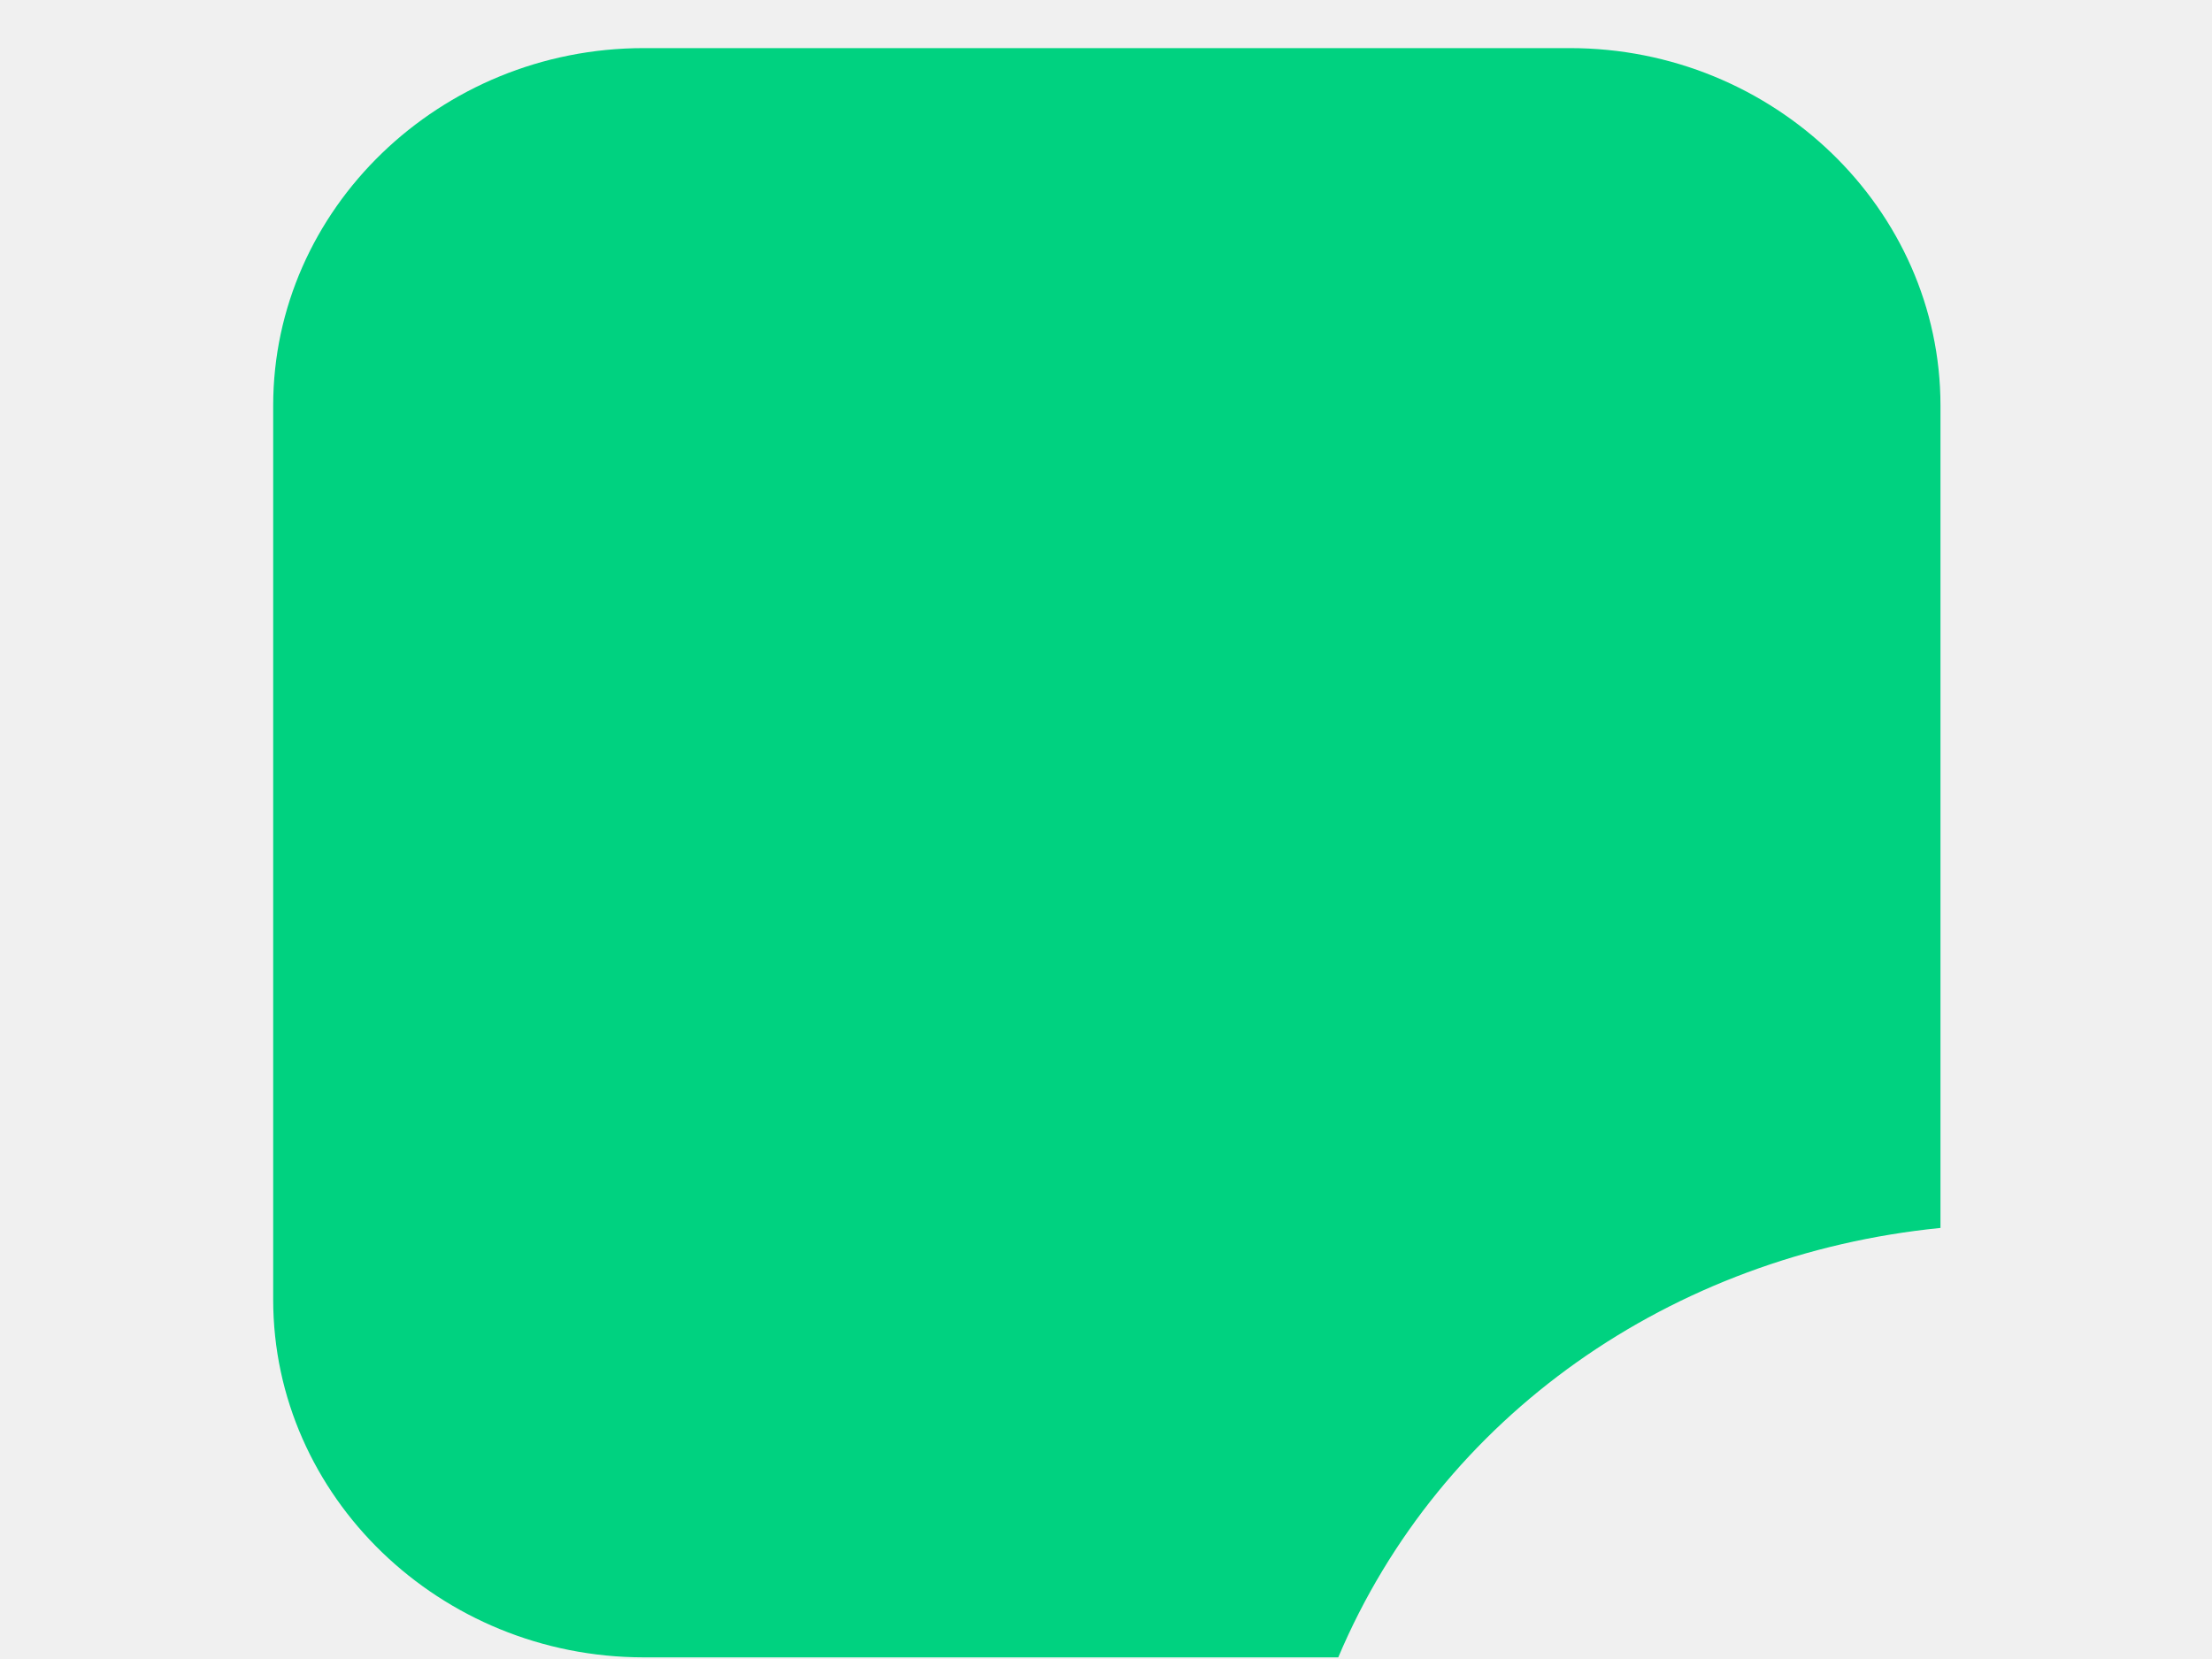
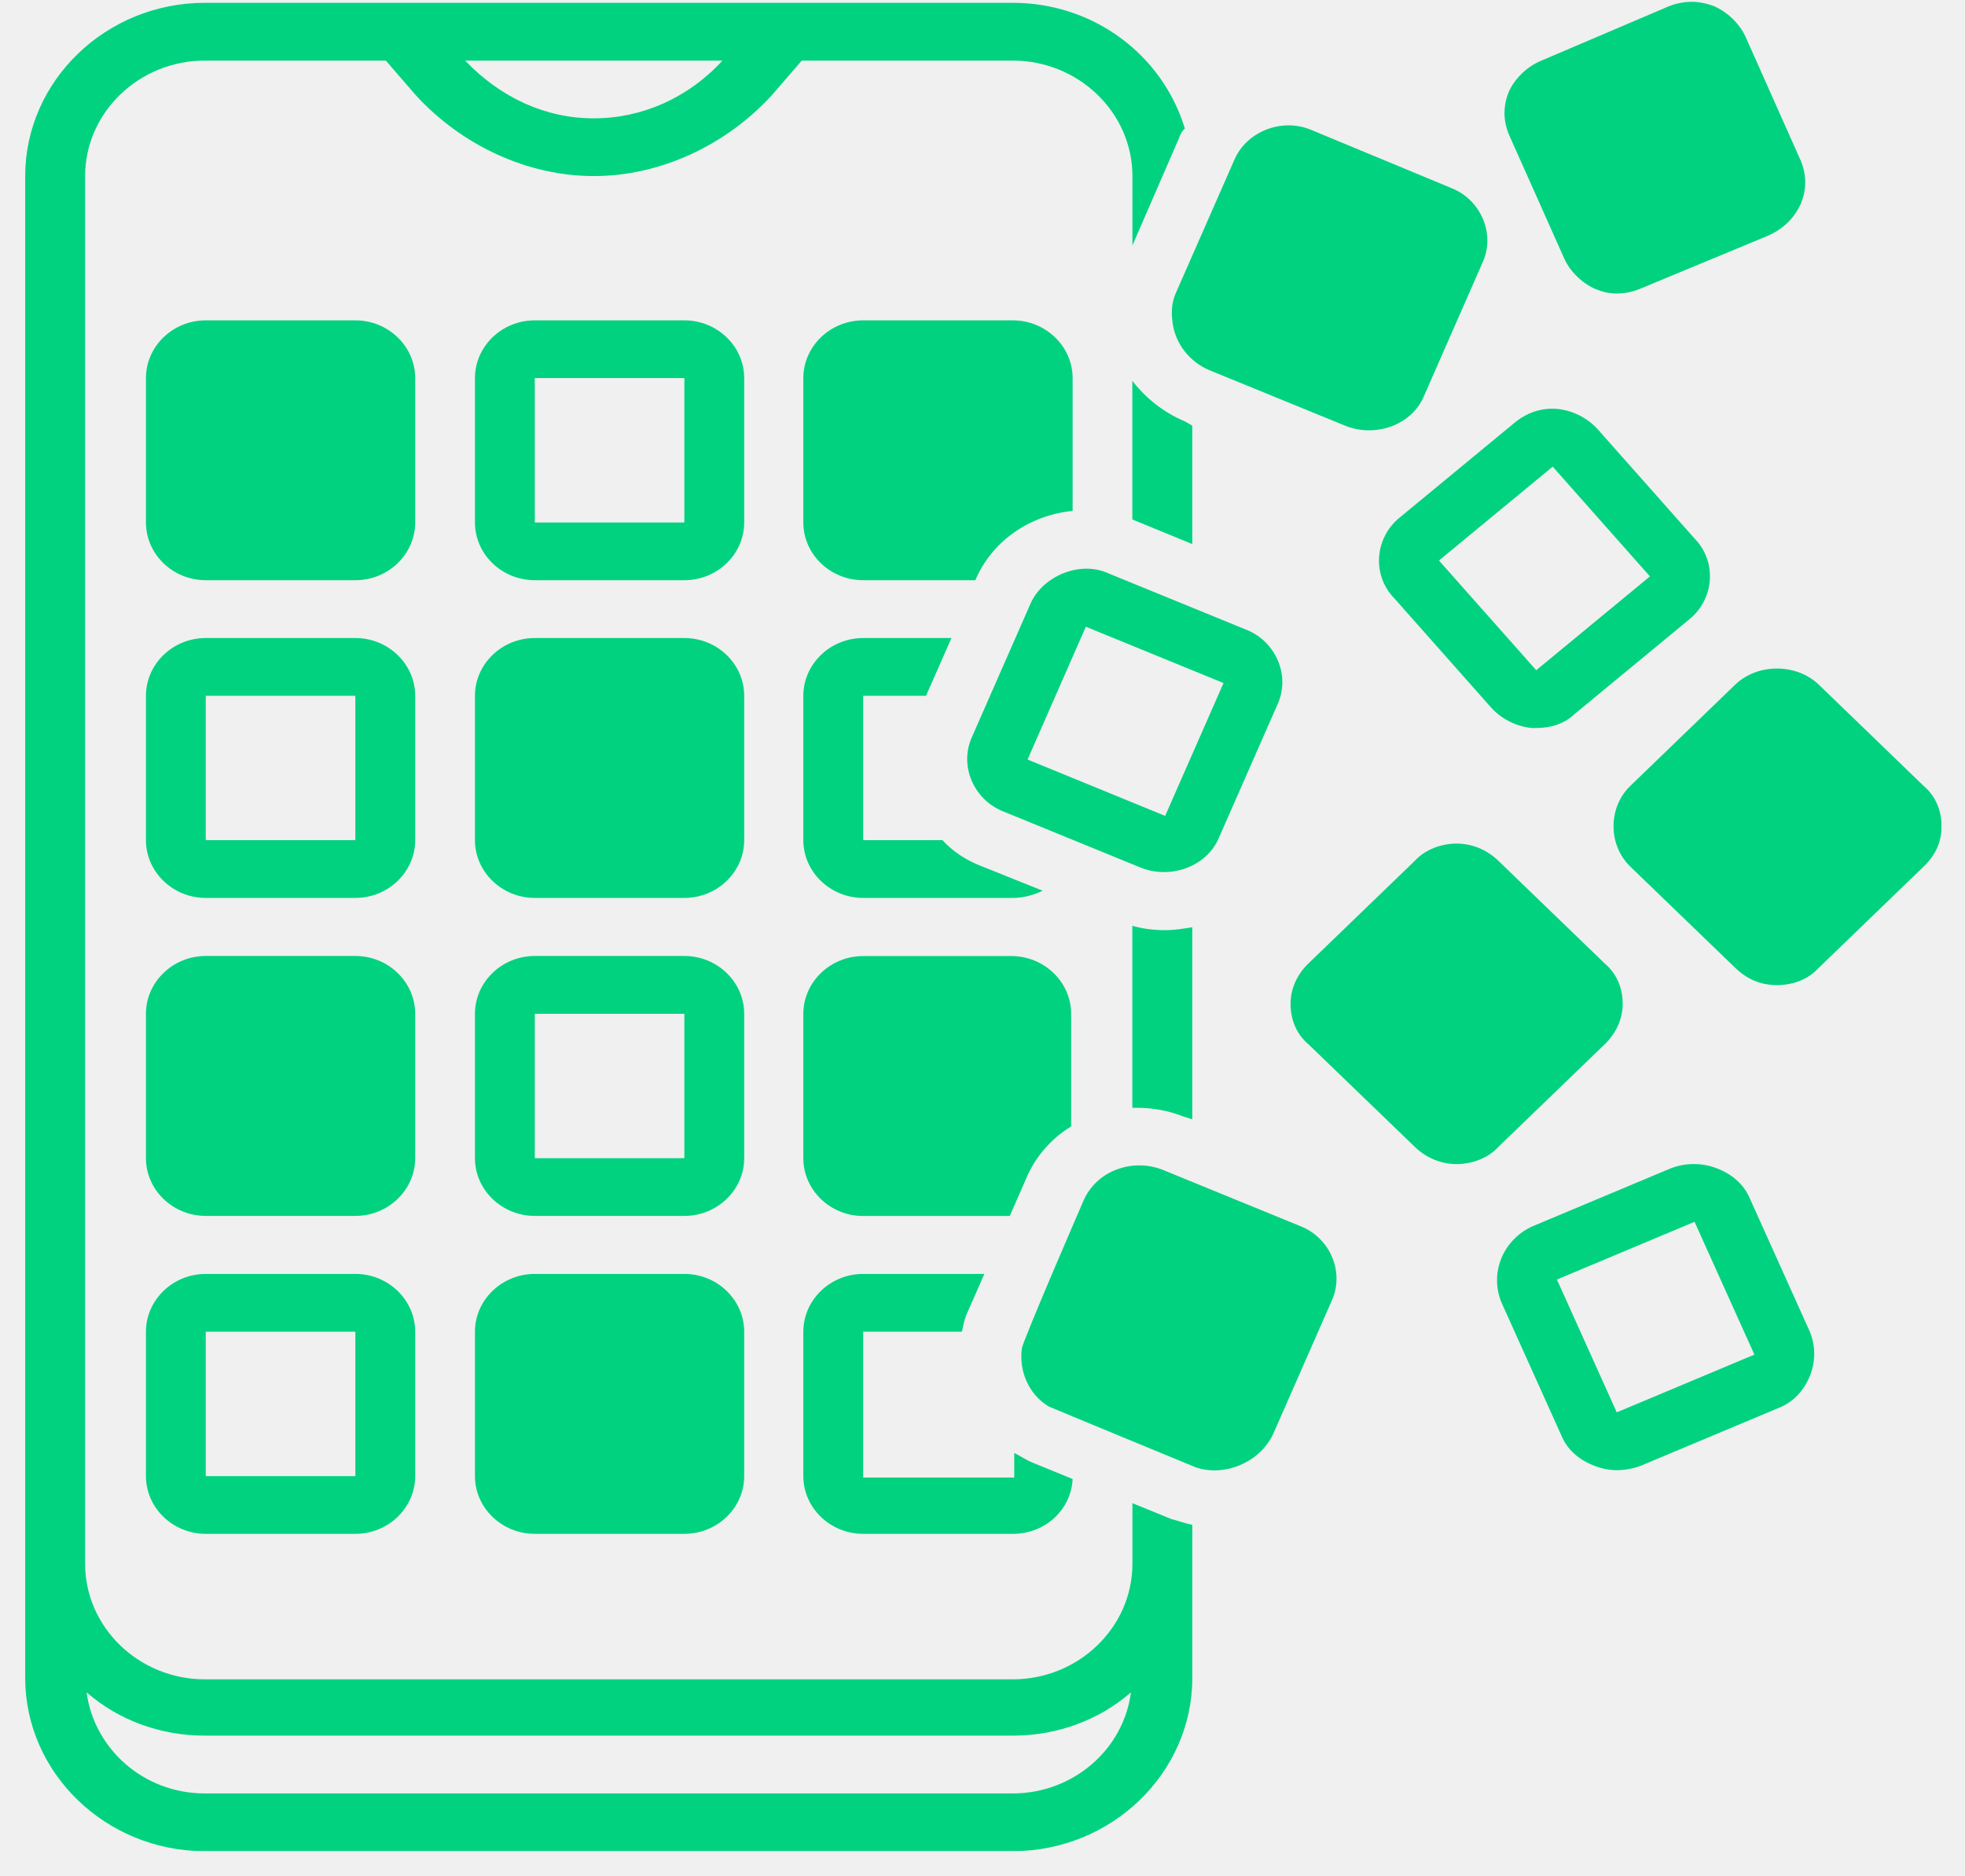
- <svg xmlns="http://www.w3.org/2000/svg" width="8" height="6" viewBox="0 0 8 6" fill="none">
-   <path d="M5.678 0.174H2.328C1.591 0.174 0.988 0.756 0.988 1.467V4.7C0.988 5.412 1.591 5.994 2.328 5.994H4.84C5.209 5.121 6.046 4.538 7.018 4.441V1.467C7.018 0.756 6.415 0.174 5.678 0.174Z" fill="#00D280" />
+ <svg xmlns="http://www.w3.org/2000/svg" width="44" height="42" viewBox="0 0 44 42" fill="none">
+   <g clip-path="url(#clip0_31_694)">
+     <path d="M9.297 8.467C9.297 7.756 8.694 7.174 7.957 7.174H4.607C3.87 7.174 3.268 7.756 3.268 8.467V11.7C3.268 12.412 3.87 12.993 4.607 12.993H7.957C8.694 12.993 9.297 12.412 9.297 11.7V8.467Z" fill="#00D280" />
+     <path d="M16.664 8.467C16.664 7.756 16.061 7.174 15.324 7.174H11.975C11.237 7.174 10.635 7.756 10.635 8.467V11.7C10.635 12.412 11.237 12.993 11.975 12.993H15.324C16.061 12.993 16.664 12.412 16.664 11.7V8.467ZM11.975 11.7V8.467H15.324V11.7H11.975Z" fill="#00D280" />
+     <path d="M9.297 15.582C9.297 14.87 8.694 14.288 7.957 14.288H4.607C3.87 14.288 3.268 14.87 3.268 15.582V18.814C3.268 19.526 3.87 20.108 4.607 20.108H7.957C8.694 20.108 9.297 19.526 9.297 18.814V15.582ZM4.607 18.814V15.582H7.957V18.814H4.607Z" fill="#00D280" />
+     <path d="M16.664 15.582C16.664 14.87 16.061 14.288 15.324 14.288H11.975C11.237 14.288 10.635 14.87 10.635 15.582V18.814C10.635 19.526 11.237 20.108 11.975 20.108H15.324C16.061 20.108 16.664 19.526 16.664 18.814V15.582Z" fill="#00D280" />
+     <path d="M40.322 4.568C40.456 4.244 40.456 3.921 40.322 3.598L39.083 0.817C38.948 0.527 38.68 0.268 38.379 0.138C38.044 0.009 37.709 0.009 37.374 0.138L34.492 1.367C34.191 1.496 33.923 1.755 33.789 2.046C33.655 2.369 33.655 2.692 33.789 3.016L35.029 5.796C35.163 6.088 35.431 6.346 35.732 6.476C35.9 6.541 36.033 6.573 36.201 6.573C36.369 6.573 36.537 6.541 36.703 6.476L39.585 5.28C39.954 5.118 40.188 4.859 40.322 4.568Z" fill="#00D280" />
+     <path d="M37.816 13.878C38.386 13.425 38.453 12.585 37.951 12.067L35.773 9.61C35.538 9.351 35.204 9.19 34.868 9.157C34.499 9.125 34.165 9.254 33.897 9.481L31.351 11.582C30.781 12.035 30.714 12.876 31.216 13.393L33.394 15.851C33.629 16.109 33.963 16.271 34.299 16.303C34.332 16.303 34.366 16.303 34.399 16.303C34.735 16.303 35.036 16.206 35.27 15.98L37.816 13.878ZM34.399 15.009L32.221 12.552L34.768 10.45L36.945 12.908L34.399 15.009Z" fill="#00D280" />
+     <path d="M27.062 8.283L30.145 9.543C30.815 9.802 31.62 9.511 31.887 8.865L33.193 5.889C33.495 5.243 33.16 4.467 32.49 4.208L29.375 2.915C28.705 2.624 27.9 2.947 27.633 3.594L26.326 6.569C26.226 6.795 26.226 7.022 26.259 7.248C26.326 7.7 26.628 8.089 27.062 8.283Z" fill="#00D280" />
+     <path d="M33.554 19.279C33.286 19.02 32.951 18.891 32.616 18.891C32.281 18.891 31.913 19.02 31.678 19.279L29.299 21.575C29.031 21.834 28.898 22.157 28.898 22.48C28.898 22.836 29.031 23.16 29.299 23.386L31.678 25.681C31.946 25.94 32.281 26.069 32.616 26.069C32.951 26.069 33.32 25.94 33.554 25.681L35.932 23.386C36.2 23.127 36.335 22.804 36.335 22.48C36.335 22.124 36.2 21.802 35.932 21.575L33.554 19.279Z" fill="#00D280" />
+     <mask id="mask0_31_694" style="mask-type:luminance" maskUnits="userSpaceOnUse" x="35" y="14" width="9" height="9">
+       <path d="M35.843 14.95H43.478V22.282H35.843V14.95Z" fill="white" />
+     </mask>
+     <g mask="url(#mask0_31_694)">
+       <path d="M40.728 15.334C40.225 14.85 39.354 14.85 38.852 15.334L36.507 17.598C36.004 18.082 36.004 18.923 36.507 19.408L38.852 21.671C39.12 21.93 39.421 22.06 39.79 22.06C40.159 22.06 40.493 21.93 40.728 21.671L43.072 19.408C43.34 19.15 43.475 18.858 43.475 18.503C43.475 18.148 43.34 17.824 43.072 17.598L40.728 15.334Z" fill="#00D280" />
+     </g>
+     <path d="M33.622 28.169C33.488 28.492 33.488 28.848 33.622 29.171L34.962 32.146C35.096 32.47 35.364 32.696 35.7 32.825C35.867 32.89 36.034 32.923 36.202 32.923C36.37 32.923 36.57 32.89 36.738 32.825L39.82 31.532C40.155 31.403 40.389 31.144 40.524 30.82C40.657 30.497 40.657 30.141 40.524 29.819L39.184 26.843C39.049 26.52 38.781 26.294 38.447 26.165C38.111 26.035 37.742 26.035 37.408 26.165L34.325 27.458C34.024 27.587 33.756 27.846 33.622 28.169ZM37.944 27.361L39.284 30.335L36.202 31.628L34.862 28.654L37.944 27.361Z" fill="#00D280" />
+     <path d="M9.297 22.703C9.297 21.991 8.694 21.408 7.957 21.408H4.607C3.87 21.408 3.268 21.991 3.268 22.703V25.936C3.268 26.647 3.87 27.229 4.607 27.229H7.957C8.694 27.229 9.297 26.647 9.297 25.936V22.703Z" fill="#00D280" />
+     <path d="M16.664 22.703C16.664 21.991 16.061 21.408 15.324 21.408H11.975C11.237 21.408 10.635 21.991 10.635 22.703V25.936C10.635 26.647 11.237 27.229 11.975 27.229H15.324C16.061 27.229 16.664 26.647 16.664 25.936V22.703ZM11.975 25.936V22.703H15.324V25.936H11.975Z" fill="#00D280" />
+     <path d="M7.957 28.528H4.607C3.87 28.528 3.268 29.111 3.268 29.823V33.056C3.268 33.767 3.87 34.349 4.607 34.349H7.957C8.694 34.349 9.297 33.767 9.297 33.056V29.823C9.297 29.111 8.694 28.528 7.957 28.528ZM4.607 33.056V29.823H7.957V33.056H4.607Z" fill="#00D280" />
+     <path d="M15.324 28.528H11.975C11.237 28.528 10.635 29.111 10.635 29.823V33.056C10.635 33.767 11.237 34.349 11.975 34.349H15.324C16.061 34.349 16.664 33.767 16.664 33.056V29.823C16.664 29.111 16.061 28.528 15.324 28.528Z" fill="#00D280" />
+     <path d="M17.988 33.056C17.988 33.767 18.591 34.349 19.328 34.349H22.678C23.415 34.349 23.985 33.799 24.018 33.121L23.147 32.765C22.979 32.7 22.846 32.603 22.711 32.538V33.088H19.328V29.823H21.539C21.572 29.661 21.606 29.499 21.672 29.37L22.041 28.528H19.328C18.591 28.528 17.988 29.111 17.988 29.823V33.056Z" fill="#00D280" />
+     <path d="M17.988 25.938C17.988 26.649 18.591 27.231 19.328 27.231H22.61L22.979 26.39C23.18 25.905 23.549 25.485 23.985 25.226V22.704C23.985 21.993 23.382 21.41 22.645 21.41H19.328C18.591 21.41 17.988 21.993 17.988 22.704V25.938Z" fill="#00D280" />
+     <path d="M23.075 13.518L21.769 16.493C21.467 17.139 21.802 17.915 22.472 18.174L25.555 19.435C26.225 19.694 27.028 19.402 27.296 18.755L28.603 15.781C28.904 15.135 28.569 14.358 27.899 14.099L24.817 12.839C24.181 12.547 23.343 12.903 23.075 13.518ZM26.09 18.271L23.009 17.009L24.314 14.035L27.397 15.296L26.09 18.271Z" fill="#00D280" />
+     <path d="M28.509 32.112L29.816 29.137C30.117 28.49 29.782 27.714 29.112 27.456L26.03 26.195C25.695 26.065 25.326 26.065 24.992 26.195C24.656 26.323 24.388 26.582 24.254 26.906C24.254 26.906 22.88 30.074 22.88 30.204C22.814 30.721 23.048 31.239 23.484 31.497C23.55 31.529 26.766 32.856 26.766 32.856C27.403 33.081 28.208 32.759 28.509 32.112Z" fill="#00D280" />
+     <mask id="mask1_31_694" style="mask-type:luminance" maskUnits="userSpaceOnUse" x="0" y="0" width="27" height="42">
+       <path d="M0.523 0H26.782V41.457H0.523V0Z" fill="white" />
+     </mask>
+     <g mask="url(#mask1_31_694)">
+       <path d="M4.586 41.455H22.677C24.888 41.455 26.698 39.709 26.698 37.575V34.147C26.531 34.115 26.363 34.05 26.229 34.018L25.357 33.662V35.02C25.357 36.443 24.152 37.607 22.677 37.607H4.586C3.111 37.607 1.906 36.443 1.906 35.02V3.943C1.906 2.521 3.111 1.357 4.586 1.357H8.64L9.31 2.132C10.348 3.265 11.822 3.943 13.296 3.943C14.771 3.943 16.245 3.265 17.283 2.132L17.953 1.357H22.677C24.152 1.357 25.357 2.521 25.357 3.943V5.496L26.396 3.103C26.43 3.006 26.463 2.941 26.531 2.877C26.029 1.227 24.486 0.063 22.677 0.063H4.586C2.374 0.063 0.564 1.81 0.564 3.943V37.575C0.564 39.709 2.374 41.455 4.586 41.455ZM4.586 38.868H22.677C23.683 38.868 24.621 38.513 25.324 37.898C25.156 39.191 24.017 40.162 22.677 40.162H4.586C3.211 40.162 2.106 39.159 1.939 37.898C2.642 38.513 3.58 38.868 4.586 38.868ZM16.177 1.357C15.407 2.197 14.368 2.65 13.296 2.65C12.225 2.65 11.219 2.197 10.415 1.357H16.177Z" fill="#00D280" />
+     </g>
+     <path d="M17.988 18.814C17.988 19.526 18.591 20.108 19.328 20.108H22.678C22.913 20.108 23.147 20.044 23.348 19.947L21.975 19.396C21.639 19.267 21.338 19.073 21.103 18.814H19.328V15.582H20.735L21.305 14.288H19.328C18.591 14.288 17.988 14.87 17.988 15.582V18.814Z" fill="#00D280" />
+     <path d="M22.678 7.174H19.328C18.591 7.174 17.988 7.756 17.988 8.467V11.7C17.988 12.412 18.591 12.993 19.328 12.993H21.84C22.209 12.121 23.046 11.538 24.018 11.441V8.467C24.018 7.756 23.415 7.174 22.678 7.174Z" fill="#00D280" />
+     <path d="M25.355 8.529V11.633L26.697 12.184V9.532L26.529 9.435C26.06 9.241 25.658 8.918 25.355 8.529Z" fill="#00D280" />
+     <path d="M25.355 24.808C25.39 24.808 25.423 24.808 25.456 24.808C25.825 24.808 26.16 24.872 26.494 25.002L26.697 25.066V20.765C26.494 20.798 26.294 20.83 26.093 20.83C25.825 20.83 25.591 20.798 25.355 20.733V24.808Z" fill="#00D280" />
+   </g>
+   <defs>
+     <clipPath id="clip0_31_694">
+       <rect width="43.909" height="42" fill="white" transform="translate(0.0458984)" />
+     </clipPath>
+   </defs>
</svg>
